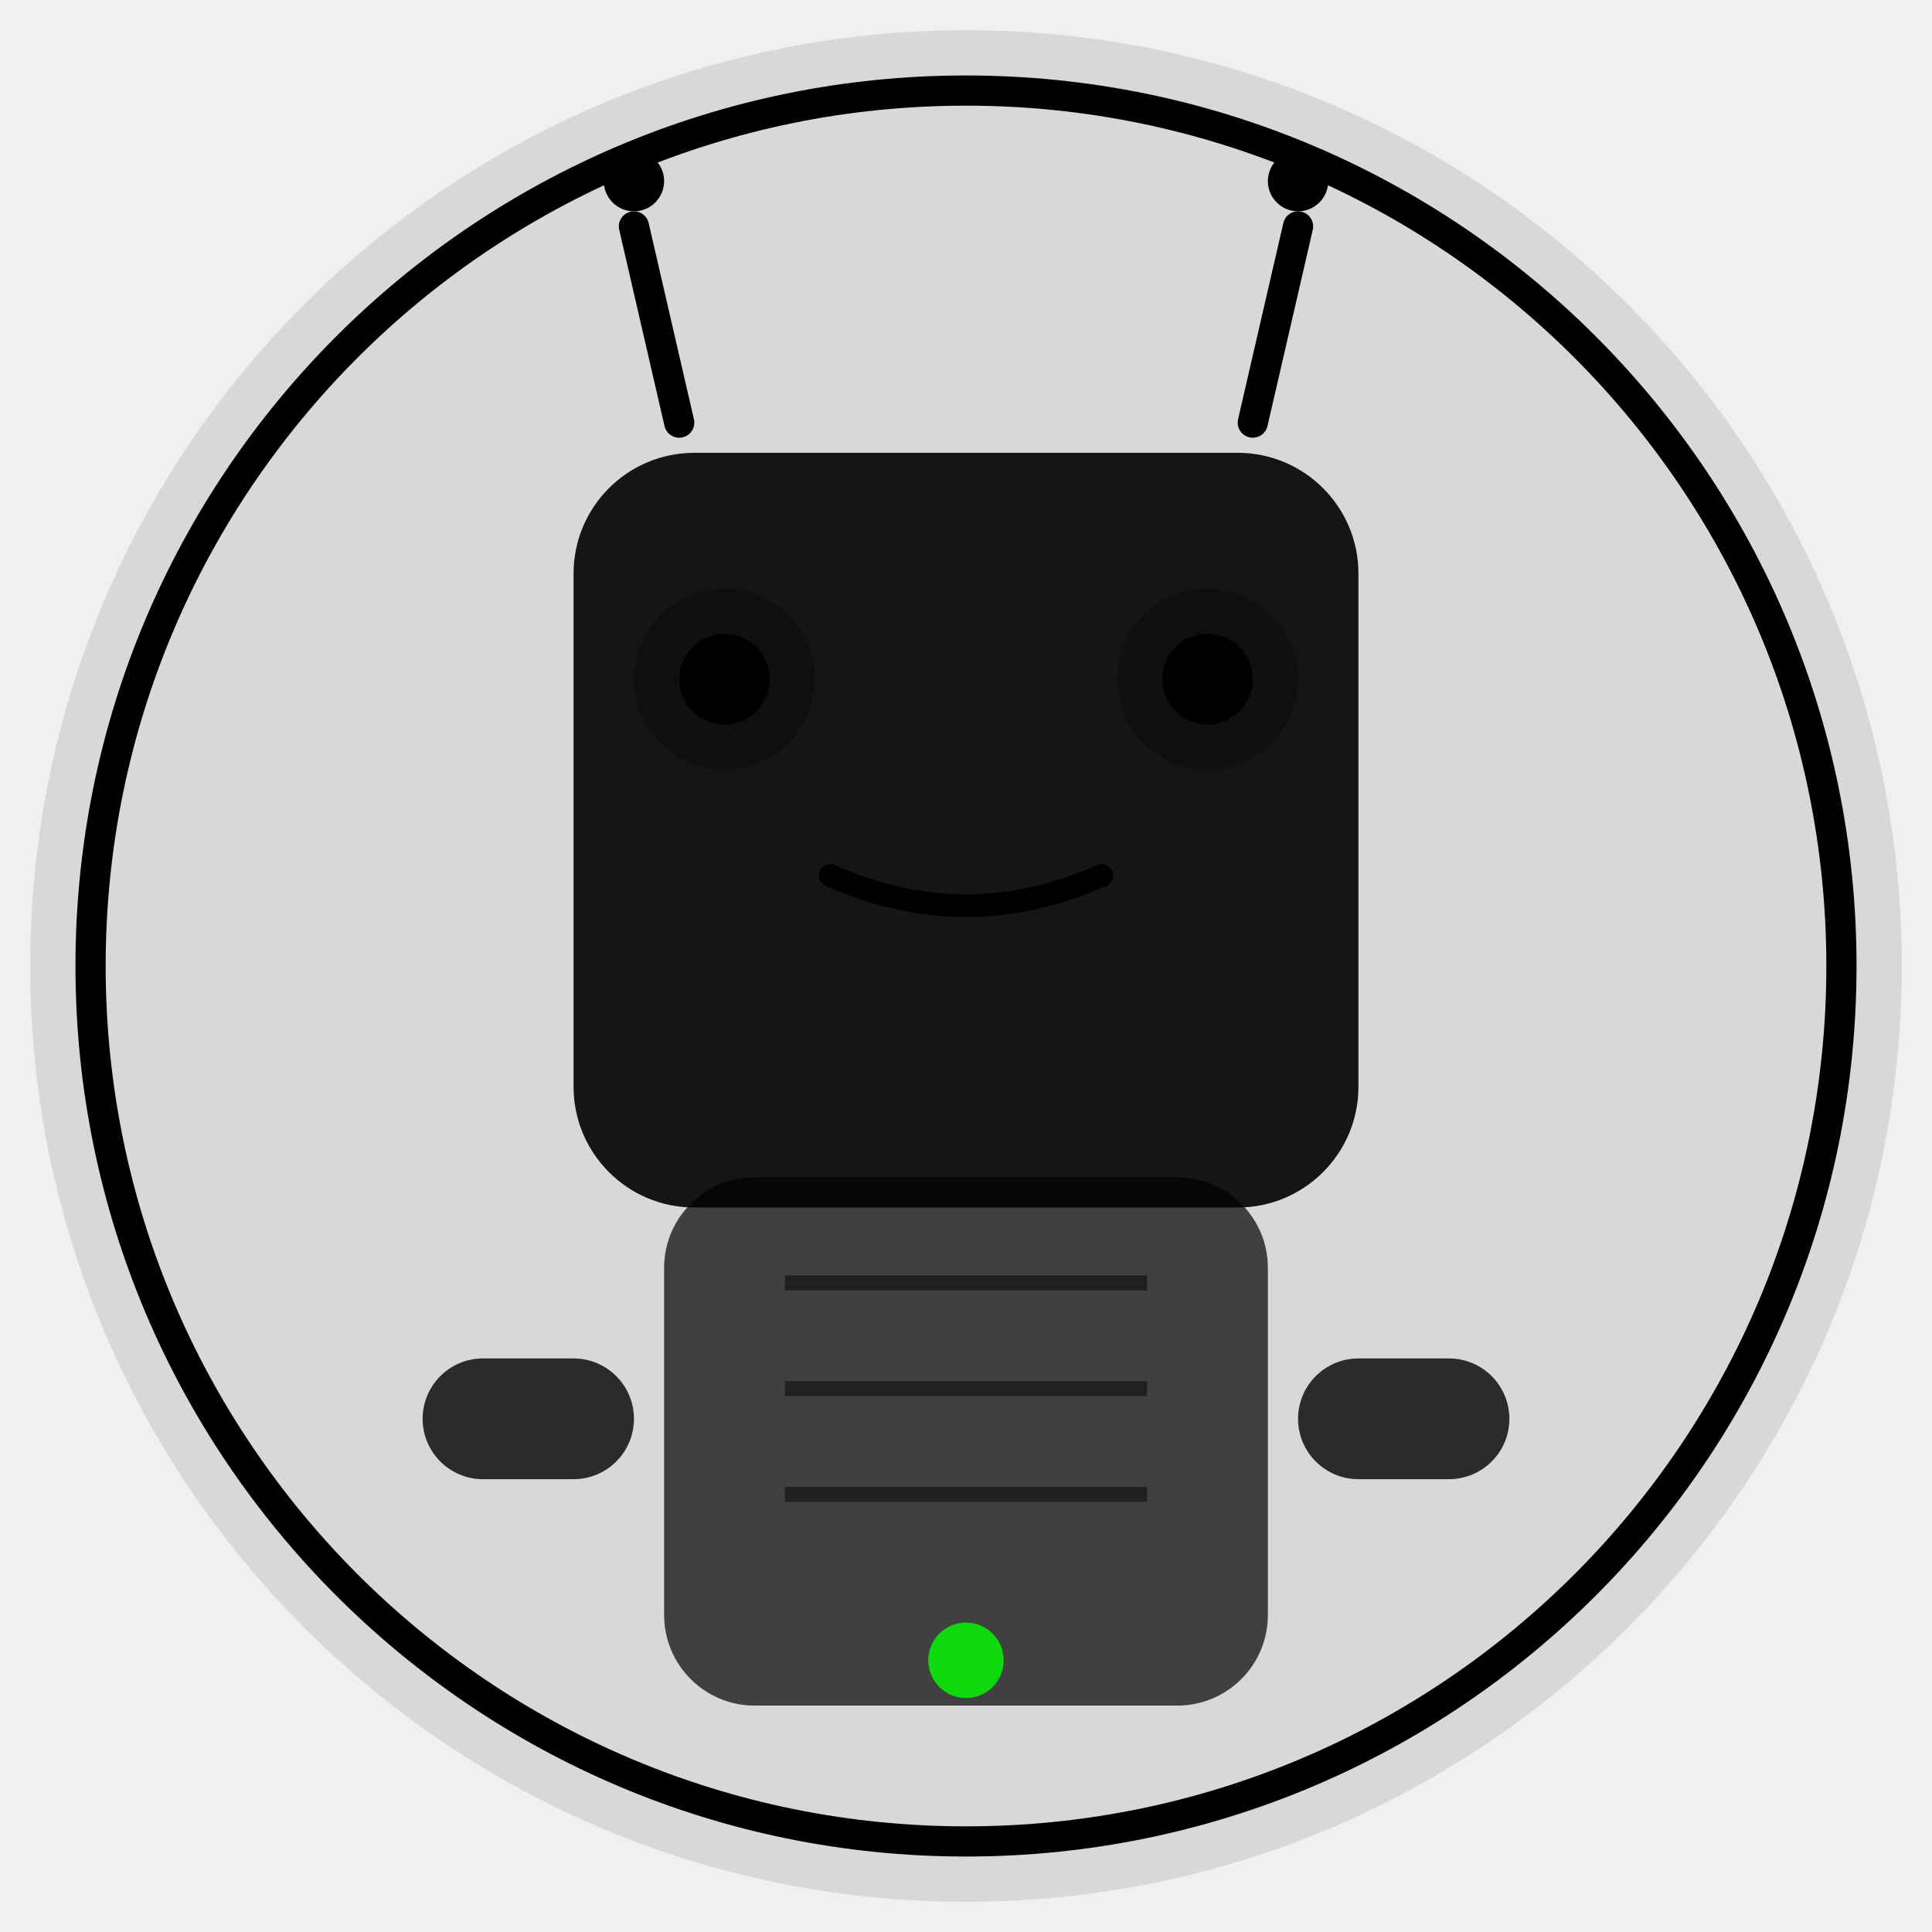
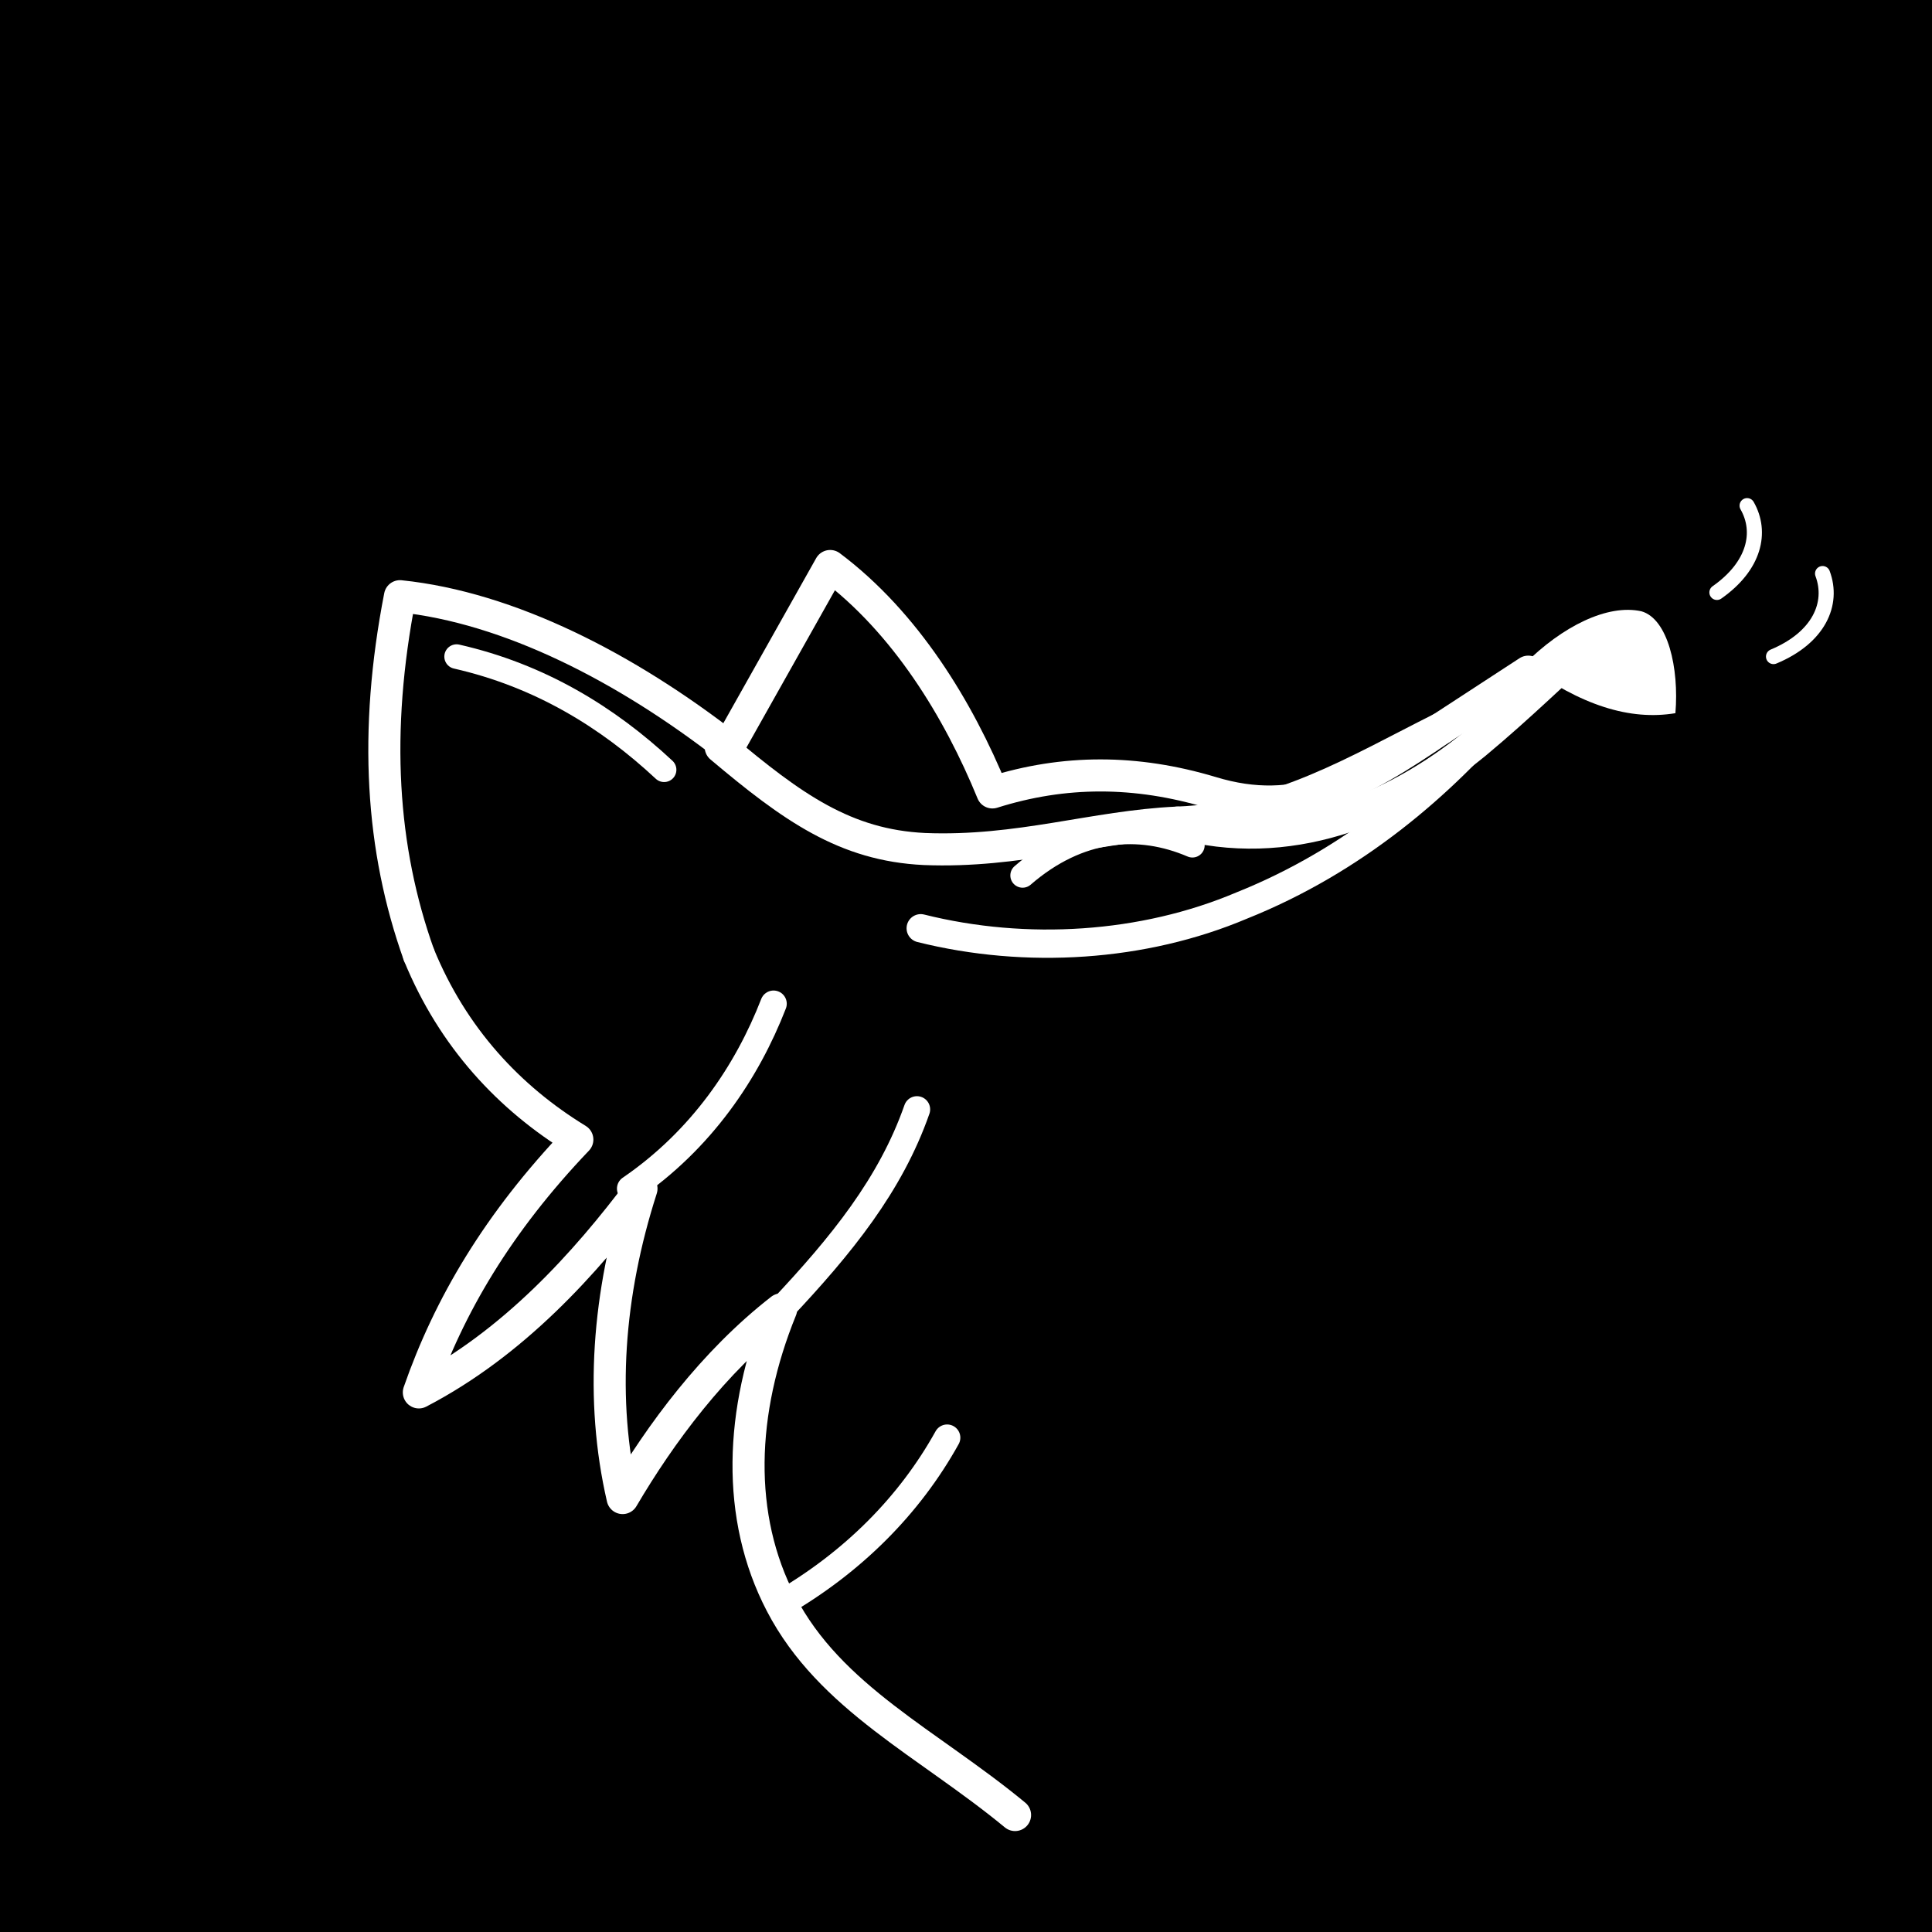
- <svg xmlns="http://www.w3.org/2000/svg" viewBox="0 0 128 128">
-   <circle cx="64" cy="64" r="62" fill="currentColor" opacity="0.1" />
-   <circle cx="64" cy="64" r="58" fill="none" stroke="currentColor" stroke-width="2" />
-   <rect x="38" y="30" width="52" height="50" rx="8" fill="currentColor" opacity="0.9" />
-   <circle cx="48" cy="45" r="6" fill="currentColor" opacity="0.3" />
-   <circle cx="48" cy="45" r="3" fill="currentColor" />
-   <circle cx="80" cy="45" r="6" fill="currentColor" opacity="0.3" />
-   <circle cx="80" cy="45" r="3" fill="currentColor" />
-   <line x1="45" y1="28" x2="42" y2="15" stroke="currentColor" stroke-width="2" stroke-linecap="round" />
-   <circle cx="42" cy="12" r="2" fill="currentColor" />
-   <line x1="83" y1="28" x2="86" y2="15" stroke="currentColor" stroke-width="2" stroke-linecap="round" />
-   <circle cx="86" cy="12" r="2" fill="currentColor" />
-   <path d="M 55 58 Q 64 62 73 58" stroke="currentColor" stroke-width="1.5" fill="none" stroke-linecap="round" />
-   <rect x="44" y="78" width="40" height="35" rx="6" fill="currentColor" opacity="0.7" />
-   <line x1="52" y1="85" x2="76" y2="85" stroke="currentColor" stroke-width="1" opacity="0.5" />
-   <line x1="52" y1="92" x2="76" y2="92" stroke="currentColor" stroke-width="1" opacity="0.5" />
-   <line x1="52" y1="99" x2="76" y2="99" stroke="currentColor" stroke-width="1" opacity="0.5" />
-   <rect x="28" y="90" width="14" height="8" rx="4" fill="currentColor" opacity="0.8" />
-   <rect x="86" y="90" width="14" height="8" rx="4" fill="currentColor" opacity="0.8" />
-   <circle cx="64" cy="110" r="2.5" fill="#00ff00" opacity="0.8" />
+ <svg xmlns="http://www.w3.org/2000/svg" viewBox="0 0 512 512" role="img" aria-labelledby="title desc">
+   <rect width="512" height="512" fill="#000" />
+   <g fill="none" stroke="#fff" stroke-linecap="round" stroke-linejoin="round">
+     <path stroke-width="8.5" d="M111 253       C101 225 99 194 106 158       C135 161 166 177 193 198       L220 150       C240 165 254 188 263 210       C282 204 301 204 321 210       C344 217 360 208 382 193       L405 178" />
+     <path stroke-width="8.5" d="M111 253       C120 275 135 291 153 302       C132 324 119 346 111 369       C136 356 155 335 170 315       C161 343 159 371 165 397       C175 380 189 361 207 347       C196 374 195 402 207 425       C220 450 246 462 269 481" />
+     <path stroke-width="8.5" d="M191 198       C210 214 224 224 245 225       C270 226 290 219 312 218       C339 217 360 204 382 193" />
+     <path stroke-width="8.5" d="M312 218       C341 226 369 215 391 197       C403 187 412 178 420 171" />
+     <path stroke-width="7.5" d="M244 246       C272 253 303 251 329 240       C359 228 382 208 399 188" />
+     <path stroke-width="7" d="M167 315 C186 302 198 284 205 266" />
+     <path stroke-width="7" d="M207 347 C223 330 236 314 243 294" />
+     <path stroke-width="7" d="M207 425 C226 414 241 399 251 381" />
+     <path stroke-width="6.5" d="M271 232 C286 219 302 218 316 224" />
+     <path stroke-width="6.5" d="M121 174 C143 179 161 190 176 204" />
+   </g>
+   <path fill="#fff" d="M404 176     C414 166 426 160 435 162     C442 164 445 177 444 189     C432 191 419 187 404 176 Z" />
+   <g fill="none" stroke="#fff" stroke-width="4" stroke-linecap="round">
+     <path d="M455 157 C465 150 467 141 463 134" />
+     <path d="M470 174 C482 169 486 160 483 152" />
+   </g>
</svg>
